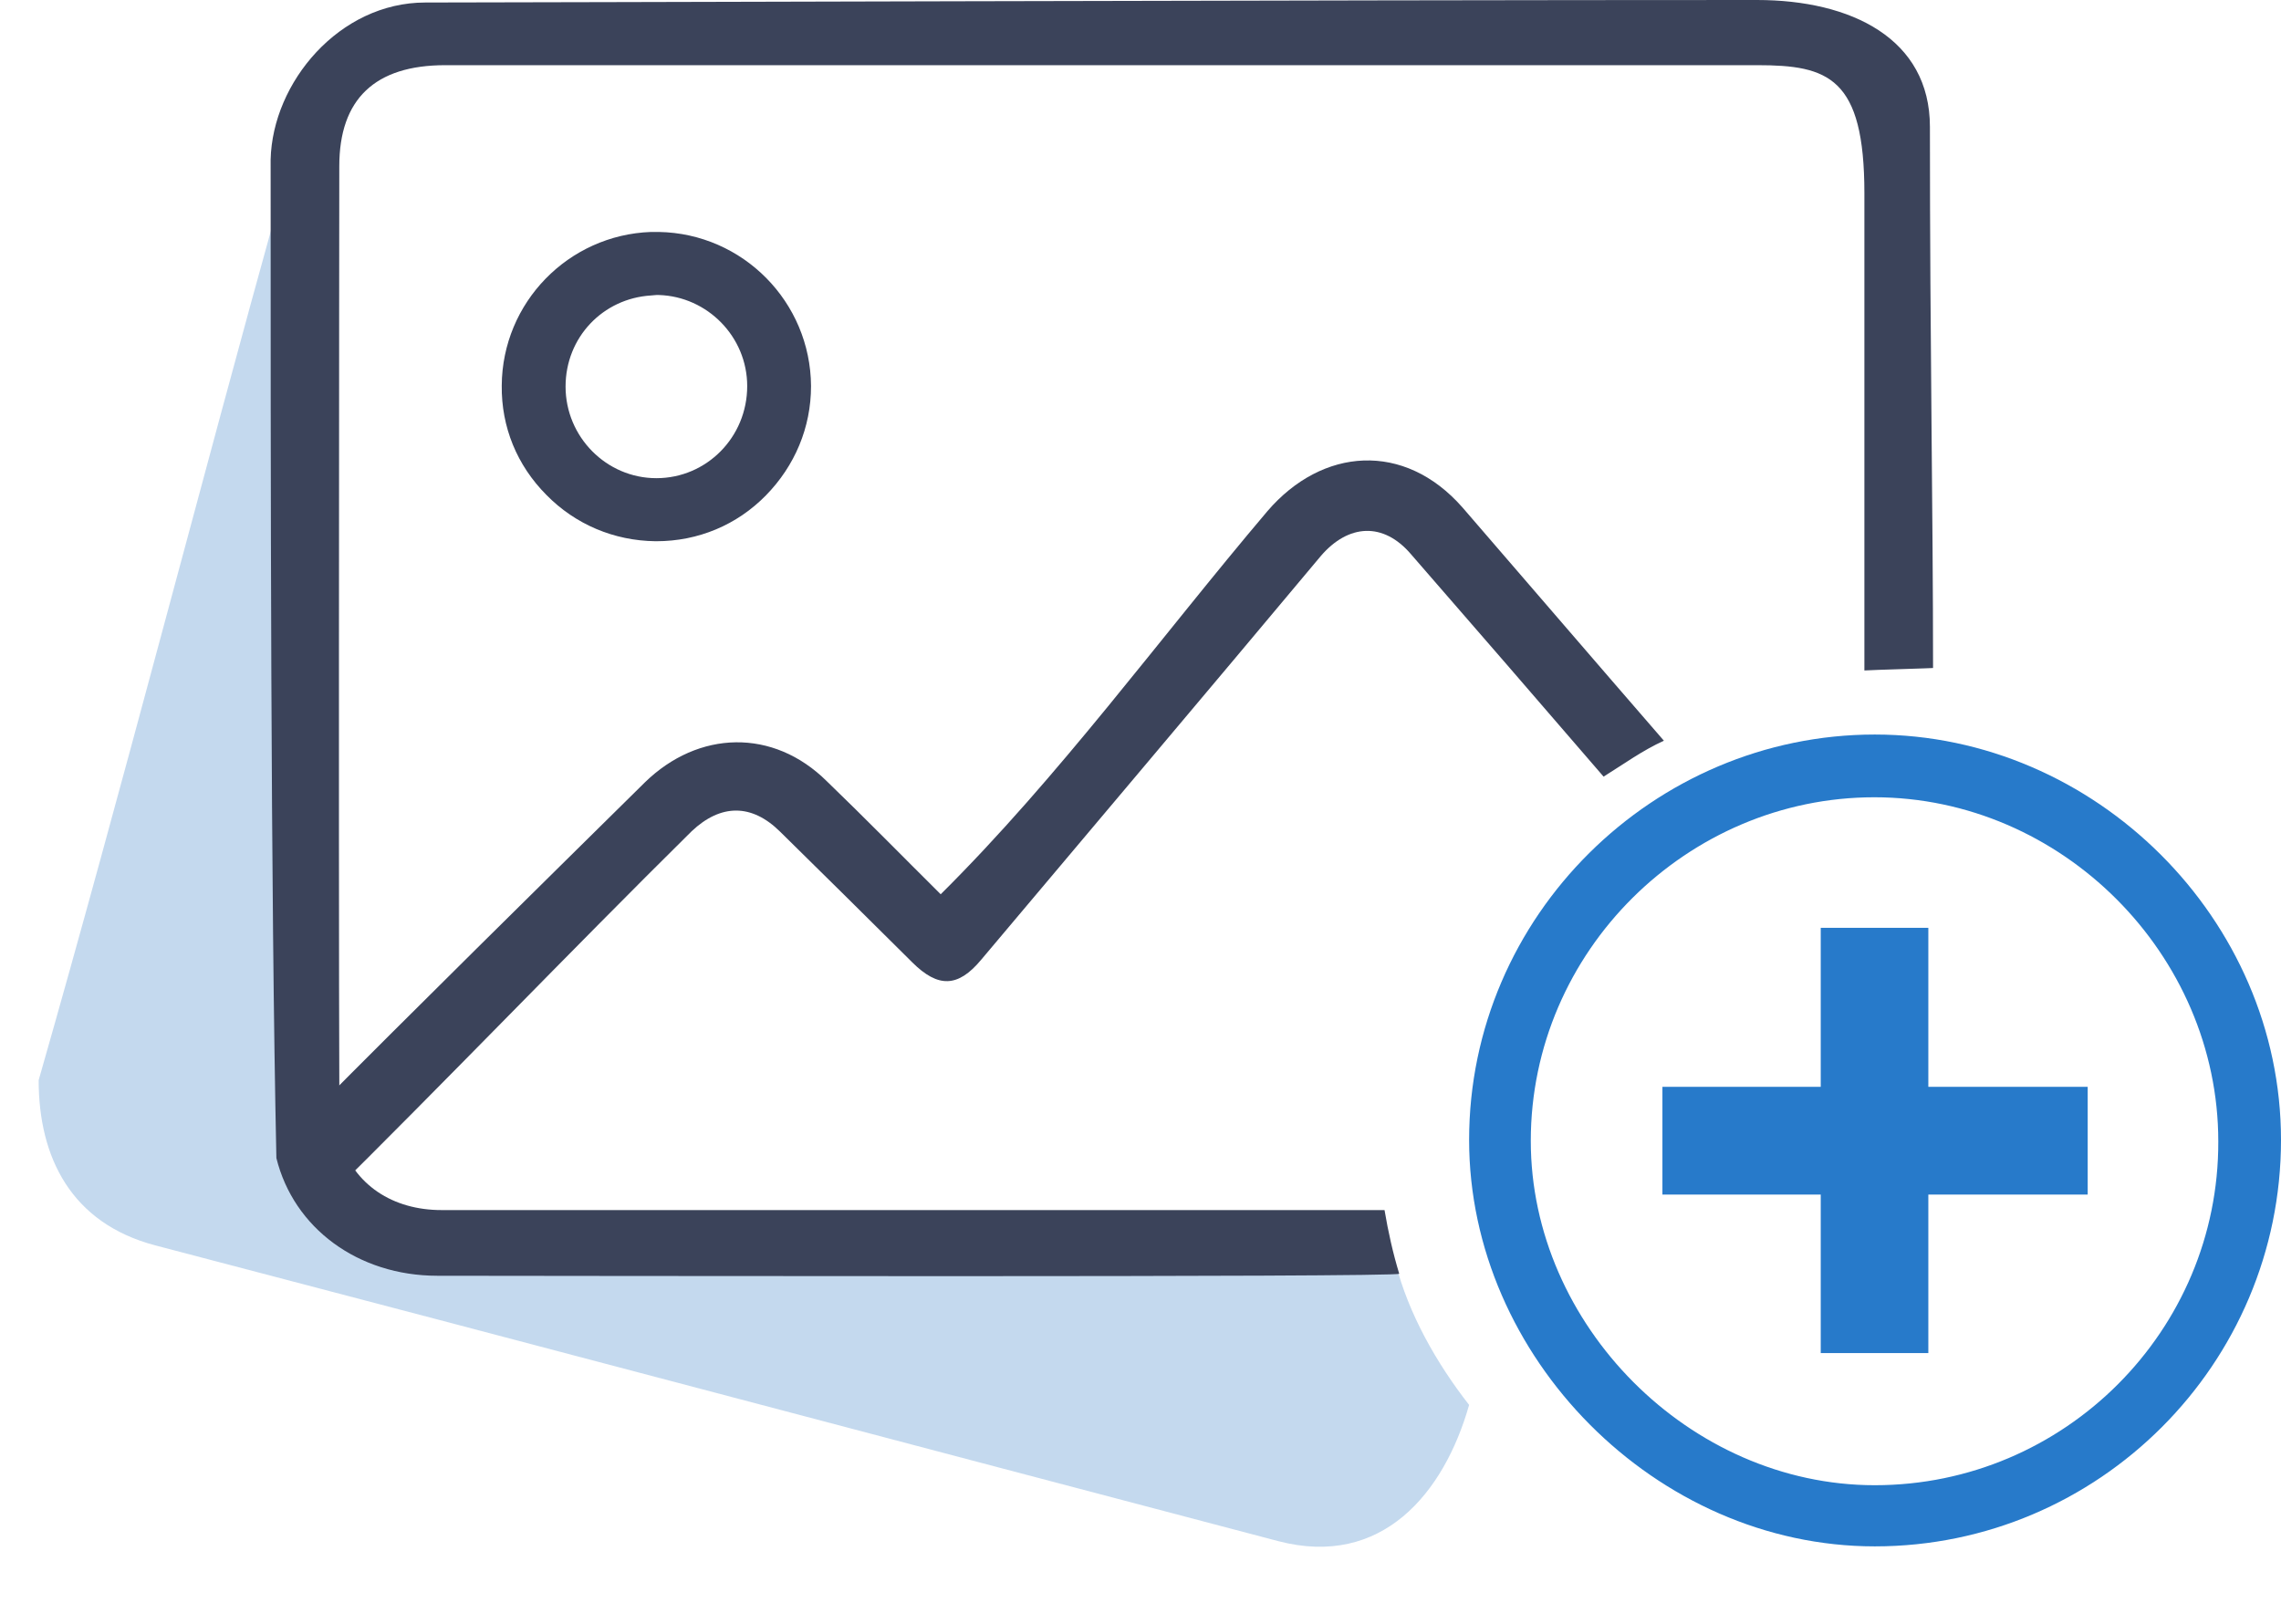
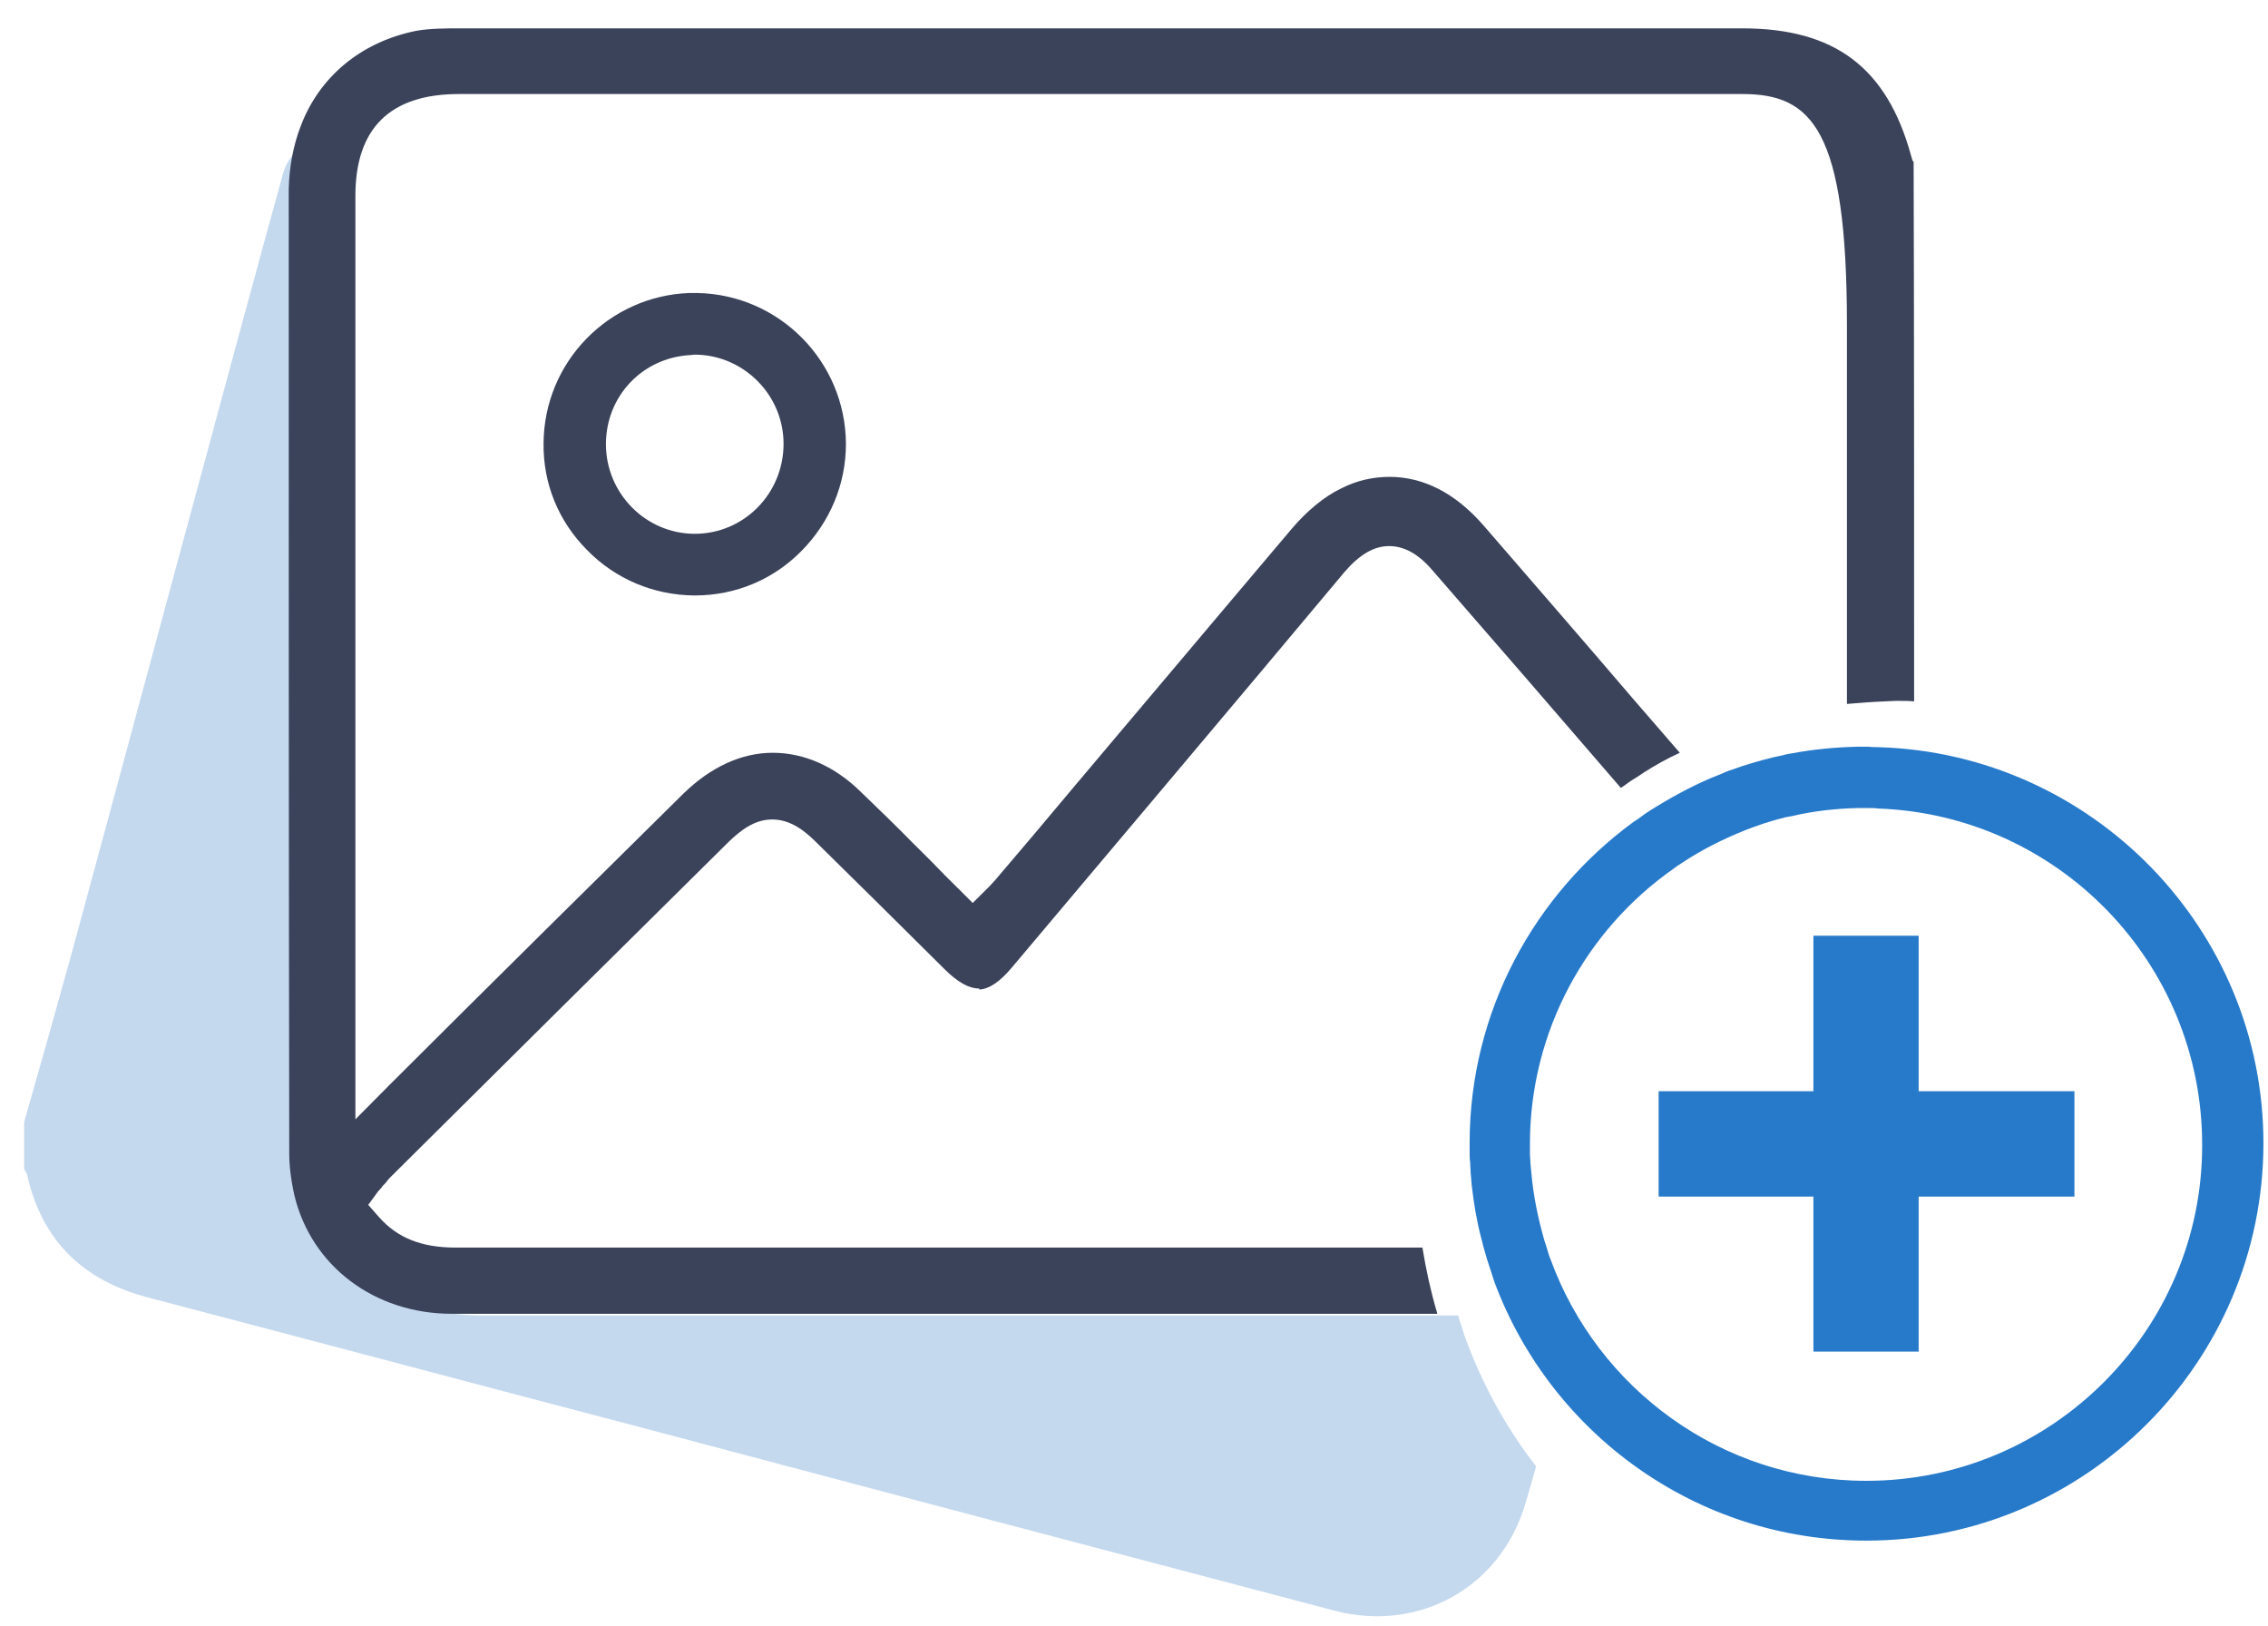
- <svg xmlns="http://www.w3.org/2000/svg" width="59" height="42" viewBox="0 0 59 42" fill="none">
-   <path d="M49.878 24H47.095V28.113H43V30.9H47.095V35H49.878V30.9H54V28.113H49.878V24Z" fill="#277ACA" />
-   <path d="M48.493 19C42.787 19 38 23.681 38 29.487C38 35.108 42.835 40 48.493 40C54.283 40 59 35.28 59 29.487C59 23.779 54.197 19 48.493 19ZM48.493 38.418C43.703 38.418 39.595 34.27 39.595 29.513C39.595 24.599 43.654 20.623 48.48 20.623C53.325 20.623 57.378 24.684 57.378 29.527C57.392 34.422 53.398 38.418 48.493 38.418Z" fill="#277ACA" />
-   <path d="M36.093 32.657H12.129C10.247 32.657 8.714 31.502 8.303 29.795C6.718 22.654 7.5 11 8.452 4.019C7.802 3.927 7.424 4.415 7.281 4.977C5.154 12.622 3.182 20.311 1 27.941C1 29.938 1.84 31.64 4.016 32.214C13.703 34.75 23.381 37.318 33.065 39.865C35.742 40.564 37.349 38.634 38 36.341C37.161 35.267 36.431 33.988 36.093 32.657Z" fill="#C4D9EE" />
-   <path d="M49.919 3.28C49.919 1 47.885 0 45.444 0C34.291 0 13.224 0.065 11 0.065C8.776 0.065 7.047 2.131 7 4.13C7 12.188 7 23 7.149 29.955C7.597 31.771 9.265 33 11.312 33C13.826 33 36.192 33.045 36.192 32.948C36.029 32.412 35.907 31.863 35.812 31.301H11.421C10.159 31.301 9.156 30.653 8.79 29.484C8.749 29.367 8.776 4.3 8.776 4.3C8.776 2.562 9.699 1.686 11.516 1.686H45.457C47.288 1.686 48.224 2 48.224 5V17.343C48.416 17.328 50.051 17.284 50 17.278C50 13.184 49.919 9 49.919 3.28Z" fill="#3B435A" />
-   <path d="M17.041 6C17.016 6 17.003 6 16.978 6C16.927 6 16.889 6 16.838 6C14.705 6.076 12.991 7.822 12.978 9.975C12.966 11.045 13.372 12.038 14.134 12.803C14.883 13.567 15.886 13.987 16.953 14H16.978C18.057 14 19.061 13.58 19.81 12.815C20.559 12.051 20.978 11.057 20.978 9.987C20.965 7.809 19.213 6.038 17.041 6ZM16.978 12.369C15.683 12.369 14.629 11.299 14.629 10C14.629 8.726 15.594 7.72 16.838 7.643C16.889 7.643 16.927 7.631 16.978 7.631C17.003 7.631 17.016 7.631 17.041 7.631C18.299 7.669 19.327 8.713 19.327 9.987C19.327 11.312 18.273 12.369 16.978 12.369Z" fill="#3B435A" />
-   <path d="M8.339 31.117C11.5 28 14.744 24.611 17.889 21.503C18.64 20.793 19.439 20.78 20.181 21.516C21.307 22.62 22.446 23.752 23.559 24.856L23.599 24.896C24.266 25.558 24.78 25.544 25.376 24.829C28.062 21.637 31.182 17.948 34.166 14.38C34.873 13.557 35.779 13.492 36.499 14.339C38.127 16.211 39.809 18.15 41.478 20.089C41.993 19.769 42.481 19.413 43.038 19.16C41.297 17.153 39.566 15.137 37.829 13.127C36.322 11.41 34.2 11.572 32.783 13.222C29.993 16.514 27.397 20.089 24.332 23.132C23.351 22.158 22.384 21.17 21.388 20.21C20 18.832 18.065 18.889 16.681 20.237C13.78 23.101 10.873 25.961 8 28.855C8 28.855 8.484 31.281 8.339 31.117Z" fill="#3B435A" />
+ <svg xmlns="http://www.w3.org/2000/svg" style="margin-bottom: 10px;" width="60" height="43" viewBox="0 0 60 43" fill="none">
+   <path d="M38.671 35.099C38.631 34.992 38.604 34.899 38.577 34.793H12.669C10.635 34.793 8.978 33.542 8.533 31.693C8.439 31.267 8.398 30.908 8.398 30.602C8.385 22.208 8.385 13.667 8.385 5.405C8.385 4.82 8.493 4.261 8.695 3.769C8.6 3.756 8.506 3.742 8.412 3.756C8.304 3.769 8.196 3.795 8.102 3.835C7.846 3.955 7.63 4.181 7.523 4.487C7.482 4.594 7.455 4.7 7.428 4.806C6.472 8.252 2.821 21.822 1.878 25.281C1.473 26.744 1.056 28.221 0.638 29.684V30.922C0.665 30.975 0.706 31.028 0.719 31.081C1.11 32.811 2.188 33.862 3.899 34.314C8.412 35.498 12.912 36.695 17.425 37.879C23.38 39.462 29.348 41.032 35.303 42.602C37.539 43.188 39.682 41.99 40.342 39.808C40.45 39.462 40.544 39.117 40.638 38.784C39.87 37.8 39.251 36.682 38.806 35.498C38.752 35.365 38.712 35.232 38.671 35.099Z" fill="#C4D9EE" />
+   <path d="M18.443 7.75C18.418 7.75 18.405 7.75 18.38 7.75C18.329 7.75 18.291 7.75 18.24 7.75C16.107 7.826 14.392 9.572 14.38 11.725C14.367 12.795 14.773 13.788 15.535 14.553C16.284 15.317 17.288 15.737 18.354 15.75H18.38C19.459 15.75 20.462 15.33 21.211 14.565C21.96 13.801 22.379 12.807 22.379 11.737C22.367 9.559 20.614 7.788 18.443 7.75ZM18.38 14.119C17.084 14.119 16.03 13.049 16.03 11.75C16.03 10.476 16.995 9.47 18.24 9.393C18.291 9.393 18.329 9.381 18.38 9.381C18.405 9.381 18.418 9.381 18.443 9.381C19.7 9.419 20.729 10.463 20.729 11.737C20.729 13.062 19.675 14.119 18.38 14.119Z" fill="#3B435A" />
+   <path d="M7.652 30.508C7.652 30.818 7.692 31.182 7.787 31.613C8.235 33.484 9.903 34.75 11.952 34.75H38.023C38.023 34.736 38.01 34.71 38.01 34.696C37.847 34.144 37.725 33.578 37.63 32.999H12.06C11.151 32.999 10.514 32.744 10.026 32.192L9.931 32.084L9.741 31.868L9.781 31.815L9.998 31.518C10.039 31.478 10.066 31.438 10.093 31.411C10.107 31.384 10.12 31.37 10.134 31.357L10.161 31.33L10.188 31.303L10.297 31.168C13.24 28.246 16.292 25.216 19.29 22.254C19.575 21.985 19.941 21.675 20.43 21.675C20.918 21.675 21.298 21.985 21.583 22.268C22.709 23.372 23.848 24.503 24.96 25.607L25.001 25.647C25.34 25.984 25.639 26.146 25.896 26.146C25.91 26.146 25.91 26.146 25.91 26.173C26.168 26.159 26.452 25.971 26.778 25.58C29.464 22.389 32.584 18.699 35.568 15.131C35.961 14.673 36.341 14.444 36.748 14.444C37.155 14.444 37.535 14.66 37.901 15.091C39.529 16.962 41.211 18.901 42.879 20.84C42.988 20.773 43.083 20.692 43.191 20.625C43.3 20.558 43.408 20.49 43.503 20.423C43.802 20.234 44.114 20.059 44.439 19.911C44.019 19.426 43.612 18.955 43.191 18.47C41.903 16.962 40.546 15.4 39.23 13.879C38.498 13.044 37.657 12.613 36.761 12.613C36.328 12.613 35.893 12.707 35.473 12.923C35.025 13.138 34.578 13.515 34.184 13.973C32.963 15.414 31.729 16.881 30.535 18.295C29.803 19.157 29.084 20.019 28.365 20.867C27.7 21.662 27.009 22.483 26.317 23.291C26.235 23.385 26.168 23.453 26.113 23.506L25.733 23.884L25.354 23.506L25.001 23.156L24.648 22.793C24.485 22.631 24.323 22.47 24.16 22.308C23.699 21.837 23.251 21.406 22.79 20.962C22.098 20.275 21.284 19.911 20.443 19.911C19.616 19.911 18.802 20.288 18.083 20.988C15.682 23.358 12.969 26.038 10.324 28.677L9.402 29.606V28.3V5.18C9.402 3.389 10.324 2.487 12.142 2.487H46.094C47.925 2.487 48.861 3.403 48.861 8.6V18.619C49.187 18.592 49.526 18.565 49.865 18.551C49.96 18.551 50.055 18.538 50.15 18.538C50.177 18.538 50.218 18.538 50.245 18.538C50.367 18.538 50.502 18.538 50.625 18.551H50.638C50.638 13.636 50.638 8.169 50.625 4.278L50.597 4.251L50.557 4.116C49.919 1.787 48.536 0.75 46.094 0.75H12.169C11.803 0.75 11.368 0.75 11.002 0.817C9.537 1.114 8.438 2.043 7.95 3.349C7.76 3.847 7.652 4.413 7.638 5.005C7.638 13.367 7.638 22.012 7.652 30.508Z" fill="#3B435A" />
+   <path d="M50.758 24.75H49.379H49.109H48.839H47.974V28.863H47.028H46.744H46.487H43.879V30.757V31.028V31.299V31.65H47.825H47.974V31.867V32.286V35.75H50.758V31.65H54.879V28.863H50.758V24.75Z" fill="#277ACA" />
+   <path d="M49.708 19.763C49.614 19.763 49.533 19.763 49.44 19.75C49.413 19.75 49.4 19.75 49.373 19.75C49.306 19.75 49.239 19.75 49.172 19.75C48.569 19.763 47.992 19.817 47.416 19.924C47.336 19.938 47.242 19.951 47.161 19.978C47.081 19.991 46.987 20.018 46.907 20.032C46.532 20.125 46.156 20.233 45.794 20.367C45.701 20.394 45.62 20.434 45.526 20.474C45.433 20.514 45.352 20.541 45.258 20.581C44.696 20.823 44.16 21.118 43.65 21.44C43.57 21.493 43.503 21.534 43.436 21.587C43.369 21.641 43.288 21.694 43.221 21.735C40.595 23.652 38.879 26.75 38.879 30.237C38.879 30.317 38.879 30.398 38.879 30.478C38.879 30.572 38.879 30.652 38.893 30.746C38.893 30.84 38.906 30.921 38.906 31.014C38.92 31.122 38.92 31.229 38.933 31.336C38.987 31.819 39.067 32.302 39.188 32.758C39.214 32.838 39.228 32.932 39.255 33.013C39.281 33.106 39.308 33.2 39.335 33.294C39.402 33.495 39.469 33.71 39.536 33.911C41.024 37.907 44.87 40.75 49.373 40.75C55.162 40.75 59.879 36.03 59.879 30.237C59.879 24.578 55.35 19.938 49.708 19.763ZM49.373 39.168C45.54 39.168 42.27 36.727 41.024 33.321C40.983 33.227 40.957 33.133 40.93 33.039C40.903 32.959 40.876 32.865 40.849 32.785C40.689 32.221 40.568 31.645 40.514 31.041C40.501 30.947 40.501 30.867 40.488 30.773C40.488 30.679 40.474 30.599 40.474 30.505C40.474 30.424 40.474 30.344 40.474 30.263C40.474 27.26 41.975 24.591 44.267 22.982C44.334 22.928 44.414 22.875 44.481 22.834C44.562 22.781 44.629 22.74 44.709 22.687C45.232 22.365 45.794 22.097 46.371 21.882C46.465 21.855 46.558 21.815 46.639 21.788C46.813 21.735 46.974 21.681 47.148 21.641C47.228 21.614 47.322 21.601 47.403 21.587C47.965 21.453 48.555 21.386 49.158 21.373C49.225 21.373 49.292 21.373 49.359 21.373C49.386 21.373 49.4 21.373 49.426 21.373C49.52 21.373 49.6 21.373 49.694 21.386C54.452 21.56 58.258 25.476 58.258 30.277C58.271 35.172 54.278 39.168 49.373 39.168Z" fill="#277ACA" />
</svg>
